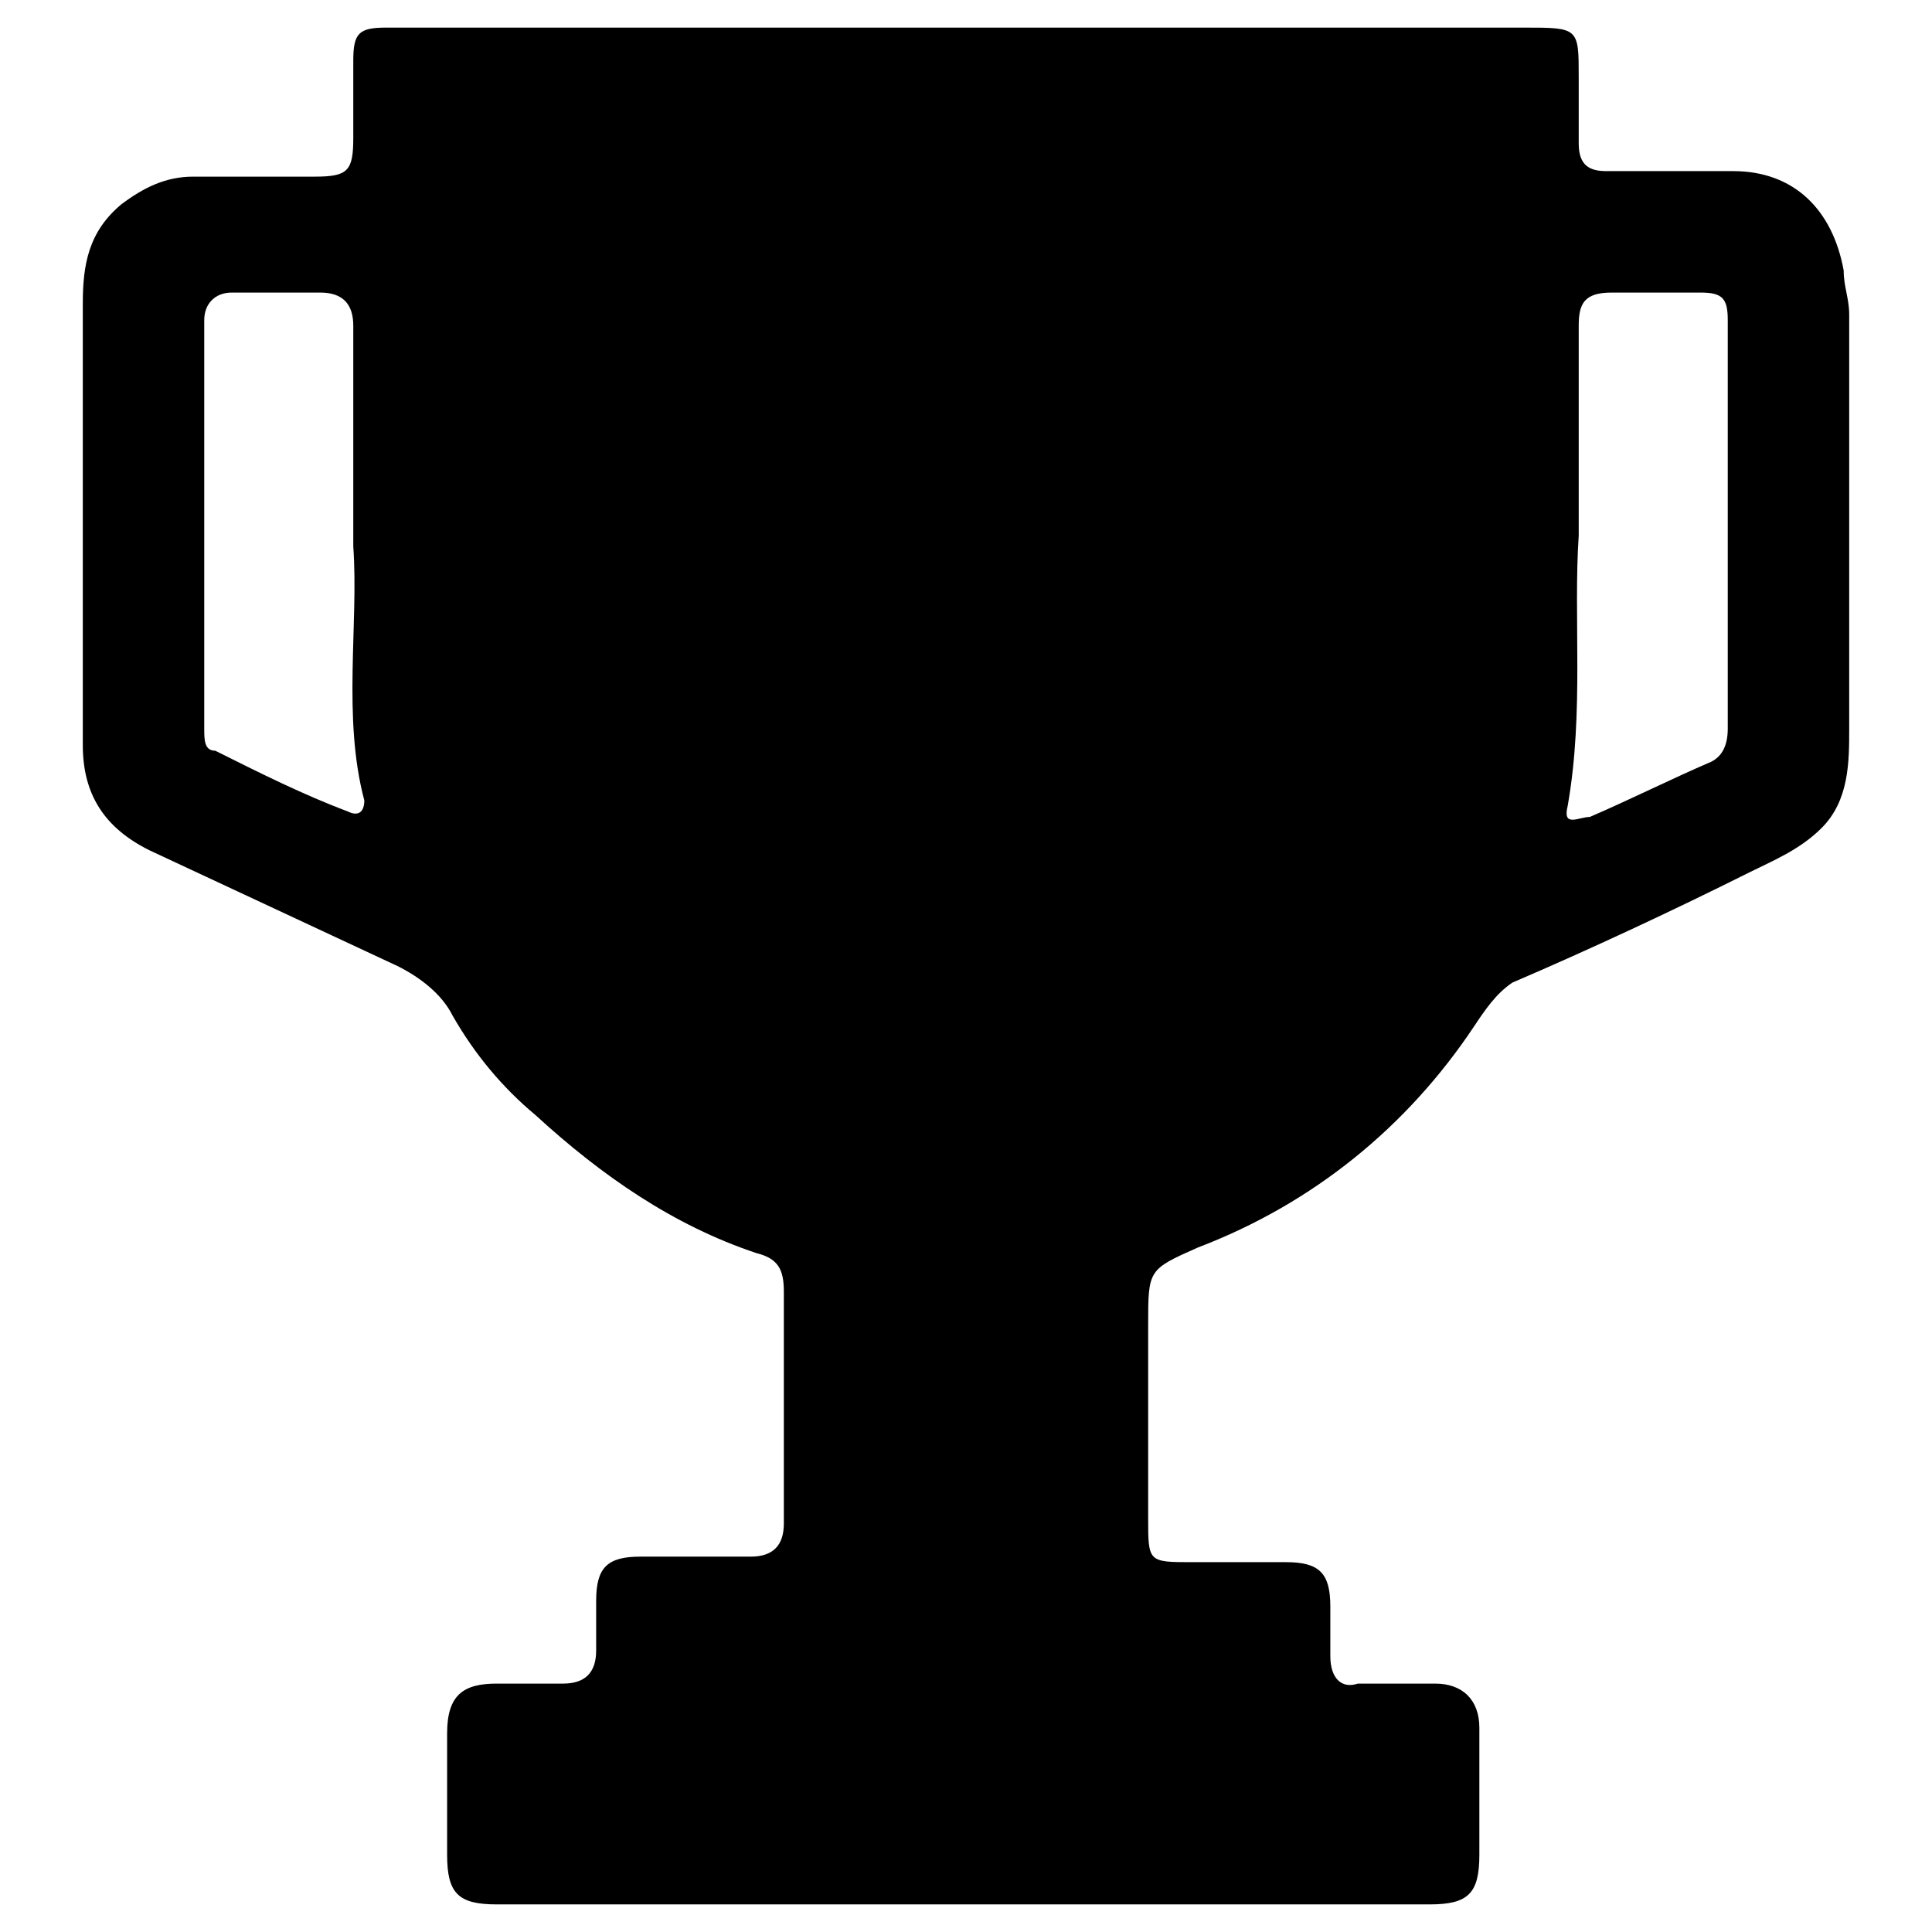
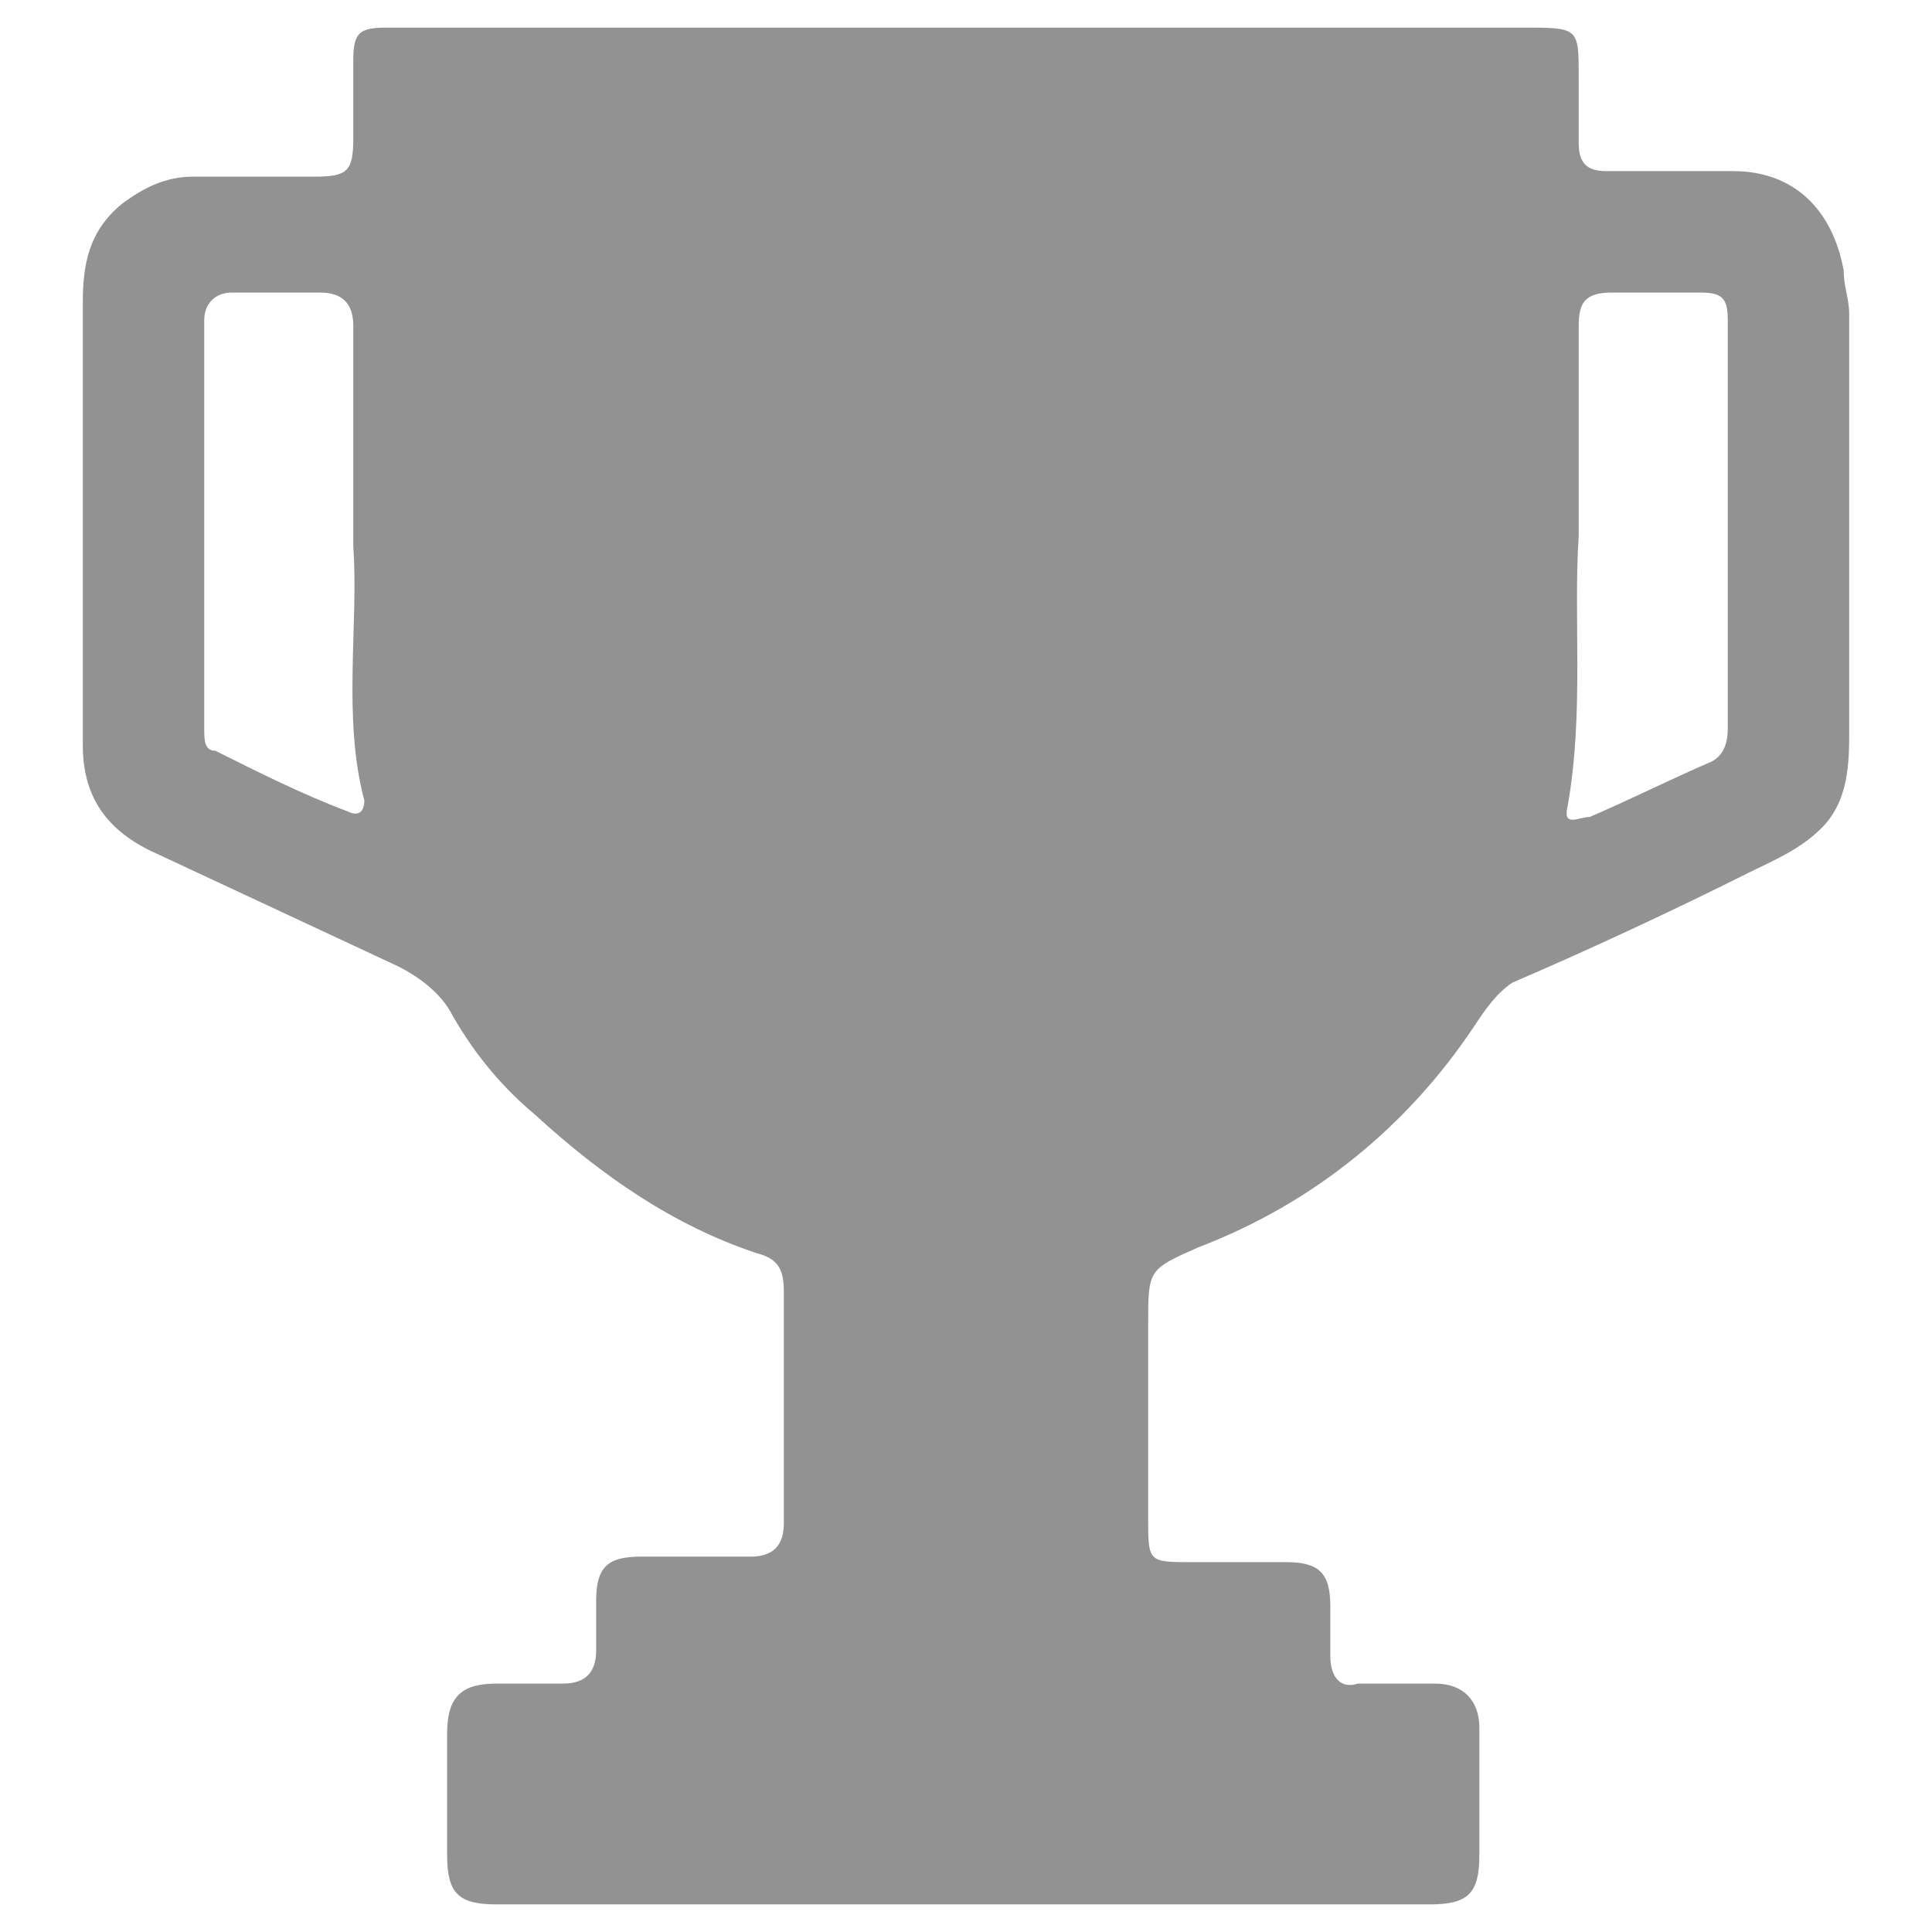
- <svg xmlns="http://www.w3.org/2000/svg" xmlns:xlink="http://www.w3.org/1999/xlink" version="1.1" x="0px" y="0px" viewBox="0 0 35 35" style="enable-background:new 0 0 35 35;" xml:space="preserve">
+ <svg xmlns="http://www.w3.org/2000/svg" xmlns:xlink="http://www.w3.org/1999/xlink" version="1.1" id="Capa_1" x="0px" y="0px" viewBox="0 0 35 35" style="enable-background:new 0 0 35 35;" xml:space="preserve">
  <style type="text/css">
	.st0{display:none;}
	.st1{display:inline;}
	.st2{display:inline;fill-rule:evenodd;clip-rule:evenodd;}
- 	.st3{clip-path:url(#SVGID_00000122705883619228418790000010065959007687620264_);}
- 	.st4{clip-path:url(#SVGID_00000049902938676868181100000017594551177019223427_);}
+ 	.st3{clip-path:url(#SVGID_00000159453562571704534350000001679570114480805253_);}
+ 	.st4{clip-path:url(#SVGID_00000103259227645969081870000008900659590505762952_);}
+ 	.st5{fill:#929292;}
</style>
-   <g id="Capa_1" class="st0">
-     <path class="st1" d="M34.4,11.6c-0.1-0.5-0.7-1-1.3-1c-0.1,0-0.7,0.1-1.2,0.3c-0.5,0.1-1,0.3-1,0.2c0,0-0.4-1-0.9-2.1   c-0.5-1.2-0.9-2.3-1-2.5c-0.4-0.8-1.5-1.7-2.5-1.9C25.9,4.6,9,4.6,8.4,4.7C7.5,5,6.6,5.6,6.2,6.3C6,6.5,5.5,7.6,5,8.8   C4.5,10,4.1,11,4.1,11.1c0,0.1-0.2,0.1-1-0.2c-0.5-0.1-1.1-0.3-1.2-0.3c-0.6,0-1.1,0.5-1.3,1c-0.1,0.3-0.1,1.6,0,2   c0.2,0.6,0.8,1.2,1.4,1.3C2.5,15,2.5,15,2.4,15.1c0,0.1-0.2,0.5-0.3,0.9c-0.3,0.9-0.6,2.1-0.7,3c0,0.3-0.1,2.6-0.1,5.2   c0,4.4,0,4.6,0.1,4.9c0.2,0.5,0.6,0.9,1,1c0.3,0.1,0.5,0.1,1.8,0.1c1.7,0,2-0.1,2.5-0.6c0.4-0.5,0.5-0.8,0.5-2.2v-1.2l20.3,0l0,1.3   c0,0.8,0.1,1.4,0.1,1.5c0.2,0.4,0.5,0.7,0.8,0.9l0.4,0.2l1.5,0c1.3,0,1.6,0,1.9-0.1c0.4-0.1,0.9-0.5,1.1-1l0.2-0.4v-4.9   c0-4.4,0-5-0.1-5.6c-0.2-0.9-0.4-2-0.7-2.8c-0.3-0.7-0.2-0.7,0.2-0.7c0.6,0,1.4-0.7,1.5-1.3C34.5,13.2,34.5,12,34.4,11.6z" />
+   <g id="Capa_1_00000130627635169121058790000016233203699313292168_" class="st0">
+     <path class="st1" d="M34.4,11.6c-0.1-0.5-0.7-1-1.3-1c-0.1,0-0.7,0.1-1.2,0.3c-0.5,0.1-1,0.3-1,0.2c0,0-0.4-1-0.9-2.1   c-0.5-1.2-0.9-2.3-1-2.5c-0.4-0.8-1.5-1.7-2.5-1.9c-0.6,0-17.5,0-18.1,0.1C7.5,5,6.6,5.6,6.2,6.3C6,6.5,5.5,7.6,5,8.8   S4.1,11,4.1,11.1s-0.2,0.1-1-0.2c-0.5-0.1-1.1-0.3-1.2-0.3c-0.6,0-1.1,0.5-1.3,1c-0.1,0.3-0.1,1.6,0,2c0.2,0.6,0.8,1.2,1.4,1.3   C2.5,15,2.5,15,2.4,15.1c0,0.1-0.2,0.5-0.3,0.9c-0.3,0.9-0.6,2.1-0.7,3c0,0.3-0.1,2.6-0.1,5.2c0,4.4,0,4.6,0.1,4.9   c0.2,0.5,0.6,0.9,1,1c0.3,0.1,0.5,0.1,1.8,0.1c1.7,0,2-0.1,2.5-0.6c0.4-0.5,0.5-0.8,0.5-2.2v-1.2h20.3v1.3c0,0.8,0.1,1.4,0.1,1.5   c0.2,0.4,0.5,0.7,0.8,0.9l0.4,0.2h1.5c1.3,0,1.6,0,1.9-0.1c0.4-0.1,0.9-0.5,1.1-1l0.2-0.4v-4.9c0-4.4,0-5-0.1-5.6   c-0.2-0.9-0.4-2-0.7-2.8c-0.3-0.7-0.2-0.7,0.2-0.7c0.6,0,1.4-0.7,1.5-1.3C34.5,13.2,34.5,12,34.4,11.6z" />
  </g>
-   <g id="Capa_2" class="st0">
-     <path class="st2" d="M5.3,17.7v6.9c0,3.6,0,5.3,0.1,5.5c0.1,0.4,0.6,0.8,0.9,0.9C6.6,31,7.9,31,10.7,31h4.1h5.4h4.1   c2.7,0,4.2,0,4.3-0.1c0.4-0.1,0.8-0.4,0.9-0.8c0.1-0.3,0.1-0.6,0.1-5.5v-7c1.6,1.3,2.6,2.2,2.7,2.2c0.1,0,0.2,0,0.4,0   c0.2,0,0.4-0.2,1-1c0.4-0.5,0.8-1,0.8-1.1c0.1-0.4,0-0.5-2.4-2.5l-2.4-2l0-4.5l0-4.5l-0.2-0.2L29.3,4l-2.1,0c-1.4,0-2.2,0-2.4,0   c-0.5,0.1-0.5,0.1-0.5,2.6v0l0,2.2l-2.7-2.3c-2.9-2.4-3-2.5-3.8-2.6c-0.2,0-0.5,0-0.7,0c-0.2,0-0.5,0.1-0.7,0.2   c-0.2,0.1-3.5,2.8-8,6.6c-7.3,6.1-7.9,6.5-7.8,6.9c0,0,0,0.1,0,0.1c0,0.1,0.4,0.6,0.8,1.1c0.6,0.8,0.8,0.9,1,1c0.1,0,0.3,0,0.4,0   C2.7,19.8,3.8,19,5.3,17.7z" />
+   <g id="Capa_2_00000141417658713789661860000010808942071219561888_" class="st0">
+     <path class="st2" d="M5.3,17.7v6.9c0,3.6,0,5.3,0.1,5.5C5.5,30.5,6,30.9,6.3,31c0.3,0,1.6,0,4.4,0h4.1h5.4h4.1c2.7,0,4.2,0,4.3-0.1   c0.4-0.1,0.8-0.4,0.9-0.8c0.1-0.3,0.1-0.6,0.1-5.5v-7c1.6,1.3,2.6,2.2,2.7,2.2c0.1,0,0.2,0,0.4,0s0.4-0.2,1-1   c0.4-0.5,0.8-1,0.8-1.1c0.1-0.4,0-0.5-2.4-2.5l-2.4-2V8.7V4.2L29.5,4l-0.2,0h-2.1c-1.4,0-2.2,0-2.4,0c-0.5,0.1-0.5,0.1-0.5,2.6l0,0   v2.2l-2.7-2.3c-2.9-2.4-3-2.5-3.8-2.6c-0.2,0-0.5,0-0.7,0S16.6,4,16.4,4.1s-3.5,2.8-8,6.6c-7.3,6.1-7.9,6.5-7.8,6.9v0.1   c0,0.1,0.4,0.6,0.8,1.1c0.6,0.8,0.8,0.9,1,1c0.1,0,0.3,0,0.4,0C2.7,19.8,3.8,19,5.3,17.7z" />
  </g>
  <g id="Capa_3" class="st0">
-     <path class="st1" d="M3.9,33.6c-0.9,0-1.7-0.3-2.4-1c-0.7-0.7-1-1.5-1-2.4V11.6c0-0.9,0.3-1.7,1-2.4s1.5-1,2.4-1h6.8V4.8   c0-0.9,0.3-1.7,1-2.4c0.7-0.7,1.5-1,2.4-1h6.8c0.9,0,1.7,0.3,2.4,1c0.7,0.7,1,1.5,1,2.4v3.4h6.8c0.9,0,1.7,0.3,2.4,1   c0.7,0.7,1,1.5,1,2.4v18.6c0,0.9-0.3,1.7-1,2.4c-0.7,0.7-1.5,1-2.4,1H3.9z M14.1,8.2h6.8V4.8h-6.8V8.2z" />
+     <path class="st1" d="M3.9,33.6c-0.9,0-1.7-0.3-2.4-1s-1-1.5-1-2.4V11.6c0-0.9,0.3-1.7,1-2.4s1.5-1,2.4-1h6.8V4.8   c0-0.9,0.3-1.7,1-2.4s1.5-1,2.4-1h6.8c0.9,0,1.7,0.3,2.4,1c0.7,0.7,1,1.5,1,2.4v3.4h6.8c0.9,0,1.7,0.3,2.4,1s1,1.5,1,2.4v18.6   c0,0.9-0.3,1.7-1,2.4s-1.5,1-2.4,1C31.1,33.6,3.9,33.6,3.9,33.6z M14.1,8.2h6.8V4.8h-6.8C14.1,4.8,14.1,8.2,14.1,8.2z" />
  </g>
  <g id="Capa_4" class="st0">
    <g class="st1">
-       <path d="M6.5,2c-1,0.2-1.7,0.6-2.4,1.3C3.2,4.3,2.8,5.2,2.8,6.5c0,0.9,0.1,1.3,0.4,2c0.6,1.1,1.7,2.1,2.9,2.4    c0.6,0.2,1.7,0.1,2.3,0c1.5-0.4,2.8-1.7,3.2-3.3c0.1-0.5,0.1-1.6,0-2.1c-0.1-0.6-0.6-1.5-1.1-2C9.8,2.5,8.8,2.1,7.5,2    C7.1,2,6.7,2,6.5,2z" />
-       <path d="M26.9,2c-1.7,0.3-3.2,1.7-3.6,3.3c-0.2,0.6-0.2,1.7,0,2.3c0.4,1.6,1.6,2.8,3.2,3.3c0.6,0.2,1.7,0.2,2.3,0    c1.2-0.3,2.4-1.3,2.9-2.4c0.3-0.7,0.4-1.2,0.4-2c0-1.3-0.4-2.2-1.3-3.2c-0.9-0.9-1.8-1.3-3-1.3C27.5,2,27.1,2,26.9,2z" />
-       <path d="M16.7,6.6c-1.5,0.2-2.8,0.8-4,2c-0.9,0.9-1.4,1.7-1.8,2.9c-0.2,0.5-0.2,0.7-0.2,1.8c0,1.1,0,1.3,0.2,1.8    c0.5,1.8,1.7,3.4,3.4,4.3c1.9,1,4.5,1,6.4,0c1.7-0.9,2.9-2.5,3.4-4.3c0.1-0.5,0.2-0.7,0.2-1.8c0-1.1,0-1.3-0.2-1.8    c-0.4-1.2-0.9-2.1-1.8-2.9c-1.2-1.2-2.5-1.8-4.2-2c-0.4,0-0.7-0.1-0.8-0.1C17.4,6.5,17.1,6.5,16.7,6.6z" />
-       <path d="M2.1,11.2c-0.9,0.5-1.4,1.7-1.6,4.4c-0.1,1.4-0.1,2.4,0.2,2.9c0.3,0.8,1.2,1.3,2.2,1.6c0.3,0.1,0.9,0.1,1.9,0.1h1.4    l0.4-0.4c1-1,2.2-1.6,3.6-1.8l0.6-0.1l-0.1-0.2c-0.6-0.9-1-1.8-1.2-2.8c-0.1-0.6-0.1-0.9-0.1-1.7l0-1L9,12.3    c-0.8,0.2-2.1,0.3-2.8,0.1c-0.8-0.2-1.6-0.5-2.6-0.9C2.7,11,2.5,11,2.1,11.2z" />
-       <path d="M31.4,11.5c-0.9,0.5-2,0.9-2.7,1c-0.7,0.1-1.9,0-2.7-0.2l-0.6-0.2l0,1c0,0.8,0,1.1-0.1,1.7c-0.2,1-0.6,2-1.2,2.8L24,17.8    l0.6,0.1c1.5,0.2,2.7,0.8,3.6,1.8l0.4,0.4h1.4c1,0,1.6,0,1.9-0.1c1-0.2,1.9-0.8,2.2-1.6c0.2-0.4,0.2-0.5,0.2-1.2    c0-0.9-0.1-2.3-0.2-3.2c-0.2-1.2-0.6-2.1-1-2.5C32.7,10.9,32.5,11,31.4,11.5z" />
+       <path d="M6.5,2c-1,0.2-1.7,0.6-2.4,1.3c-0.9,1-1.3,1.9-1.3,3.2c0,0.9,0.1,1.3,0.4,2c0.6,1.1,1.7,2.1,2.9,2.4    c0.6,0.2,1.7,0.1,2.3,0c1.5-0.4,2.8-1.7,3.2-3.3c0.1-0.5,0.1-1.6,0-2.1c-0.1-0.6-0.6-1.5-1.1-2c-0.7-1-1.7-1.4-3-1.5    C7.1,2,6.7,2,6.5,2z" />
+       <path d="M26.9,2c-1.7,0.3-3.2,1.7-3.6,3.3c-0.2,0.6-0.2,1.7,0,2.3c0.4,1.6,1.6,2.8,3.2,3.3c0.6,0.2,1.7,0.2,2.3,0    c1.2-0.3,2.4-1.3,2.9-2.4c0.3-0.7,0.4-1.2,0.4-2c0-1.3-0.4-2.2-1.3-3.2C29.9,2.4,29,2,27.8,2C27.5,2,27.1,2,26.9,2z" />
+       <path d="M16.7,6.6c-1.5,0.2-2.8,0.8-4,2c-0.9,0.9-1.4,1.7-1.8,2.9c-0.2,0.5-0.2,0.7-0.2,1.8s0,1.3,0.2,1.8    c0.5,1.8,1.7,3.4,3.4,4.3c1.9,1,4.5,1,6.4,0c1.7-0.9,2.9-2.5,3.4-4.3c0.1-0.5,0.2-0.7,0.2-1.8s0-1.3-0.2-1.8    c-0.4-1.2-0.9-2.1-1.8-2.9c-1.2-1.2-2.5-1.8-4.2-2c-0.4,0-0.7-0.1-0.8-0.1C17.4,6.5,17.1,6.5,16.7,6.6z" />
+       <path d="M2.1,11.2c-0.9,0.5-1.4,1.7-1.6,4.4C0.4,17,0.4,18,0.7,18.5c0.3,0.8,1.2,1.3,2.2,1.6c0.3,0.1,0.9,0.1,1.9,0.1h1.4l0.4-0.4    c1-1,2.2-1.6,3.6-1.8l0.6-0.1l-0.1-0.2c-0.6-0.9-1-1.8-1.2-2.8c-0.1-0.6-0.1-0.9-0.1-1.7v-1L9,12.3c-0.8,0.2-2.1,0.3-2.8,0.1    c-0.8-0.2-1.6-0.5-2.6-0.9C2.7,11,2.5,11,2.1,11.2z" />
+       <path d="M31.4,11.5c-0.9,0.5-2,0.9-2.7,1s-1.9,0-2.7-0.2l-0.6-0.2v1c0,0.8,0,1.1-0.1,1.7c-0.2,1-0.6,2-1.2,2.8L24,17.8l0.6,0.1    c1.5,0.2,2.7,0.8,3.6,1.8l0.4,0.4H30c1,0,1.6,0,1.9-0.1c1-0.2,1.9-0.8,2.2-1.6c0.2-0.4,0.2-0.5,0.2-1.2c0-0.9-0.1-2.3-0.2-3.2    c-0.2-1.2-0.6-2.1-1-2.5C32.7,10.9,32.5,11,31.4,11.5z" />
      <path d="M10.1,19.1c-2.4,0.4-4,2.4-4.7,6c-0.3,1.3-0.3,2.1-0.3,3.6c0,1,0,1.4,0.1,1.8c0.4,1.6,1.6,2.8,3.2,3.1    c0.5,0.1,1,0.1,9.1,0.1s8.6,0,9.1-0.1c1.5-0.3,2.6-1.4,3.1-2.7c0.2-0.7,0.3-1.4,0.2-2.9c-0.2-4.6-1.6-7.6-4.1-8.6    c-0.5-0.2-1.6-0.4-1.9-0.4c-0.2,0-0.5,0.2-0.9,0.4c-0.4,0.2-0.9,0.6-1.2,0.8c-0.3,0.2-0.7,0.4-0.9,0.5c-1.6,0.6-2,0.7-3.3,0.7    c-1.2,0-1.7-0.1-2.9-0.5c-0.8-0.3-0.9-0.3-1.9-1C11.2,18.9,11.2,18.9,10.1,19.1z" />
    </g>
  </g>
  <g id="Capa_5" class="st0">
    <g class="st1">
-       <path d="M6.9,18V9.6H3.8c-0.8,0-1.7,0.3-2.3,0.9c-0.6,0.6-0.9,1.4-0.9,2.3v19.1c0,0.2,0.1,0.4,0.2,0.6c0.1,0.2,0.3,0.3,0.4,0.4    c0.2,0.1,0.4,0.1,0.5,0.1c0.2,0,0.4-0.1,0.5-0.2l5.5-4H22c0.4,0,0.8-0.1,1.2-0.2c0.4-0.1,0.7-0.4,1-0.7c0.3-0.3,0.5-0.6,0.7-1    c0.1-0.4,0.2-0.8,0.2-1.2v-1.2H13.3c-1.7,0-3.3-0.7-4.5-1.9C7.6,21.3,6.9,19.7,6.9,18z" />
-       <path d="M31.3,2.1h-18c-0.8,0-1.7,0.3-2.3,0.9c-0.6,0.6-0.9,1.4-0.9,2.3V18c0,0.8,0.3,1.7,0.9,2.3c0.6,0.6,1.4,0.9,2.3,0.9h14.4    l5.1,3.9c0.2,0.1,0.3,0.2,0.5,0.2c0.2,0,0.4,0,0.5-0.1c0.2-0.1,0.3-0.2,0.4-0.4c0.1-0.2,0.2-0.4,0.2-0.6v-19    c0-0.8-0.3-1.6-0.9-2.2C33,2.5,32.2,2.2,31.3,2.1z" />
+       <path d="M6.9,18V9.6H3.8c-0.8,0-1.7,0.3-2.3,0.9c-0.6,0.6-0.9,1.4-0.9,2.3v19.1c0,0.2,0.1,0.4,0.2,0.6c0.1,0.2,0.3,0.3,0.4,0.4    C1.4,33,1.6,33,1.7,33c0.2,0,0.4-0.1,0.5-0.2l5.5-4H22c0.4,0,0.8-0.1,1.2-0.2c0.4-0.1,0.7-0.4,1-0.7c0.3-0.3,0.5-0.6,0.7-1    c0.1-0.4,0.2-0.8,0.2-1.2v-1.2H13.3c-1.7,0-3.3-0.7-4.5-1.9C7.6,21.3,6.9,19.7,6.9,18z" />
+       <path d="M31.3,2.1h-18c-0.8,0-1.7,0.3-2.3,0.9s-0.9,1.4-0.9,2.3V18c0,0.8,0.3,1.7,0.9,2.3c0.6,0.6,1.4,0.9,2.3,0.9h14.4l5.1,3.9    c0.2,0.1,0.3,0.2,0.5,0.2s0.4,0,0.5-0.1c0.2-0.1,0.3-0.2,0.4-0.4c0.1-0.2,0.2-0.4,0.2-0.6v-19c0-0.8-0.3-1.6-0.9-2.2    C33,2.5,32.2,2.2,31.3,2.1z" />
    </g>
  </g>
  <g id="Capa_6" class="st0">
    <g class="st1">
-       <defs>
-         <rect id="SVGID_1_" x="0.5" y="0.5" width="34" height="34" />
-       </defs>
-       <clipPath id="SVGID_00000052078951313237622340000014098984035330912701_">
-         <use xlink:href="#SVGID_1_" style="overflow:visible;" />
-       </clipPath>
-       <g style="clip-path:url(#SVGID_00000052078951313237622340000014098984035330912701_);">
-         <path d="M16.2,0.6c-1.2,0.2-2.3,0.6-3.3,1.3c-0.7,0.5-1.8,1.5-2.3,2.3c-2,2.8-2,6.7-0.2,9.5c0.5,0.7,1.5,1.8,2.3,2.3     c2.8,2,6.9,2,9.7,0c0.7-0.5,1.8-1.6,2.3-2.3c1.8-2.8,1.8-6.5,0-9.3c-0.5-0.7-1.5-1.8-2.3-2.3C20.6,0.8,18.4,0.3,16.2,0.6z" />
-         <path d="M8.3,16.2c-2.1,0.4-3.6,1.6-4.7,3.8c-0.5,0.9-0.7,1.6-1,2.7c-0.4,1.6-0.6,2.7-0.6,4.6c-0.1,2.6,0.2,3.9,1.1,5.1     c0.8,1,1.8,1.6,3.2,1.9c0.5,0.1,1,0.1,11.3,0.1c10.2,0,10.8,0,11.3-0.1c1.7-0.4,3-1.3,3.7-2.7c0.5-1,0.7-2.1,0.6-3.8     c-0.2-5.8-1.8-9.6-4.6-11c-0.9-0.4-1.9-0.7-2.8-0.7c-0.5,0-0.4-0.1-2,1c-1.3,0.8-1.9,1.1-2.9,1.5c-1.3,0.5-1.9,0.6-3.3,0.6     s-2-0.1-3.3-0.6c-1-0.4-1.6-0.7-2.9-1.5c-1.5-1-1.5-1-2.1-1C9,16.1,8.6,16.2,8.3,16.2z" />
+       <g>
+         <defs>
+           <rect id="SVGID_1_" x="0.5" y="0.5" width="34" height="34" />
+         </defs>
+         <clipPath id="SVGID_00000099636504366474951390000012526787391818097301_">
+           <use xlink:href="#SVGID_1_" style="overflow:visible;" />
+         </clipPath>
+         <g style="clip-path:url(#SVGID_00000099636504366474951390000012526787391818097301_);">
+           <path d="M16.2,0.6c-1.2,0.2-2.3,0.6-3.3,1.3c-0.7,0.5-1.8,1.5-2.3,2.3c-2,2.8-2,6.7-0.2,9.5c0.5,0.7,1.5,1.8,2.3,2.3      c2.8,2,6.9,2,9.7,0c0.7-0.5,1.8-1.6,2.3-2.3c1.8-2.8,1.8-6.5,0-9.3c-0.5-0.7-1.5-1.8-2.3-2.3C20.6,0.8,18.4,0.3,16.2,0.6z" />
+           <path d="M8.3,16.2c-2.1,0.4-3.6,1.6-4.7,3.8c-0.5,0.9-0.7,1.6-1,2.7C2.2,24.3,2,25.4,2,27.3c-0.1,2.6,0.2,3.9,1.1,5.1      c0.8,1,1.8,1.6,3.2,1.9c0.5,0.1,1,0.1,11.3,0.1c10.2,0,10.8,0,11.3-0.1c1.7-0.4,3-1.3,3.7-2.7c0.5-1,0.7-2.1,0.6-3.8      c-0.2-5.8-1.8-9.6-4.6-11c-0.9-0.4-1.9-0.7-2.8-0.7c-0.5,0-0.4-0.1-2,1c-1.3,0.8-1.9,1.1-2.9,1.5c-1.3,0.5-1.9,0.6-3.3,0.6      s-2-0.1-3.3-0.6c-1-0.4-1.6-0.7-2.9-1.5c-1.5-1-1.5-1-2.1-1C9,16.1,8.6,16.2,8.3,16.2z" />
+         </g>
      </g>
    </g>
  </g>
  <g id="Capa_7">
    <g>
-       <defs>
-         <rect id="SVGID_00000091695096950501365540000017303685314648449704_" x="1.5" y="0.5" width="32" height="34" />
-       </defs>
-       <clipPath id="SVGID_00000045583510825396926350000004853420982937816222_">
-         <use xlink:href="#SVGID_00000091695096950501365540000017303685314648449704_" style="overflow:visible;" />
-       </clipPath>
-       <g style="clip-path:url(#SVGID_00000045583510825396926350000004853420982937816222_);">
-         <path d="M17.5,0.5h10.1c1,0,1,0,1,0.9c0,0.4,0,0.8,0,1.2c0,0.4,0.2,0.5,0.5,0.5c0.8,0,1.5,0,2.3,0c1.1,0,1.8,0.7,2,1.8     c0,0.3,0.1,0.5,0.1,0.8c0,2.5,0,5,0,7.5c0,0.6,0,1.3-0.5,1.8c-0.4,0.4-0.9,0.6-1.3,0.8c-1.4,0.7-2.9,1.4-4.3,2     c-0.3,0.2-0.5,0.5-0.7,0.8c-1.2,1.8-2.9,3.2-5,4C20.8,23,20.8,23,20.8,24c0,1.2,0,2.3,0,3.5c0,0.8,0,0.8,0.8,0.8     c0.6,0,1.1,0,1.7,0c0.6,0,0.8,0.2,0.8,0.8c0,0.3,0,0.6,0,0.9c0,0.4,0.2,0.6,0.5,0.5c0.5,0,0.9,0,1.4,0c0.5,0,0.8,0.3,0.8,0.8     c0,0.8,0,1.6,0,2.3c0,0.7-0.2,0.9-0.9,0.9c-5.6,0-11.3,0-16.9,0c-0.7,0-0.9-0.2-0.9-0.9c0-0.7,0-1.5,0-2.2c0-0.7,0.3-0.9,0.9-0.9     c0.4,0,0.8,0,1.2,0c0.4,0,0.6-0.2,0.6-0.6c0-0.3,0-0.6,0-0.9c0-0.6,0.2-0.8,0.8-0.8c0.7,0,1.3,0,2,0c0.4,0,0.6-0.2,0.6-0.6     c0-1.4,0-2.8,0-4.2c0-0.4-0.1-0.6-0.5-0.7c-1.5-0.5-2.8-1.4-4-2.5c-0.6-0.5-1.1-1.1-1.5-1.8c-0.2-0.4-0.6-0.7-1-0.9     c-1.5-0.7-3-1.4-4.5-2.1c-0.8-0.4-1.2-1-1.2-1.9c0-2.7,0-5.4,0-8c0-0.7,0.1-1.3,0.7-1.8C2.6,3.4,3,3.2,3.5,3.2c0.7,0,1.5,0,2.2,0     c0.6,0,0.7-0.1,0.7-0.7c0-0.5,0-0.9,0-1.4S6.5,0.5,7,0.5c2.1,0,4.2,0,6.3,0H17.5z M28.6,9.7c-0.1,1.5,0.1,3.2-0.2,4.9     c-0.1,0.4,0.2,0.2,0.4,0.2c0.7-0.3,1.5-0.7,2.2-1c0.2-0.1,0.3-0.3,0.3-0.6c0-2.5,0-4.9,0-7.4c0-0.4-0.1-0.5-0.5-0.5     c-0.5,0-1.1,0-1.6,0c-0.5,0-0.6,0.2-0.6,0.6C28.6,7.1,28.6,8.3,28.6,9.7z M6.4,9.9c0-1.5,0-2.7,0-4c0-0.4-0.2-0.6-0.6-0.6     c-0.5,0-1.1,0-1.6,0c-0.3,0-0.5,0.2-0.5,0.5c0,2.5,0,5,0,7.4c0,0.2,0,0.4,0.2,0.4c0.8,0.4,1.6,0.8,2.4,1.1c0.2,0.1,0.3,0,0.3-0.2     C6.2,13,6.5,11.3,6.4,9.9z" />
+       <g>
+         <defs>
+           <rect id="SVGID_00000059274637523969563600000004058283256175487656_" x="1.5" y="0.5" width="32" height="34" />
+         </defs>
+         <clipPath id="SVGID_00000150077942071636851070000004314254390537907376_">
+           <use xlink:href="#SVGID_00000059274637523969563600000004058283256175487656_" style="overflow:visible;" />
+         </clipPath>
+         <g style="clip-path:url(#SVGID_00000150077942071636851070000004314254390537907376_);">
+           <path class="st5" d="M17.5,0.5h10.1c1,0,1,0,1,0.9c0,0.4,0,0.8,0,1.2s0.2,0.5,0.5,0.5c0.8,0,1.5,0,2.3,0c1.1,0,1.8,0.7,2,1.8      c0,0.3,0.1,0.5,0.1,0.8c0,2.5,0,5,0,7.5c0,0.6,0,1.3-0.5,1.8c-0.4,0.4-0.9,0.6-1.3,0.8c-1.4,0.7-2.9,1.4-4.3,2      c-0.3,0.2-0.5,0.5-0.7,0.8c-1.2,1.8-2.9,3.2-5,4C20.8,23,20.8,23,20.8,24c0,1.2,0,2.3,0,3.5c0,0.8,0,0.8,0.8,0.8      c0.6,0,1.1,0,1.7,0s0.8,0.2,0.8,0.8c0,0.3,0,0.6,0,0.9c0,0.4,0.2,0.6,0.5,0.5c0.5,0,0.9,0,1.4,0s0.8,0.3,0.8,0.8      c0,0.8,0,1.6,0,2.3s-0.2,0.9-0.9,0.9c-5.6,0-11.3,0-16.9,0c-0.7,0-0.9-0.2-0.9-0.9s0-1.5,0-2.2s0.3-0.9,0.9-0.9      c0.4,0,0.8,0,1.2,0s0.6-0.2,0.6-0.6c0-0.3,0-0.6,0-0.9c0-0.6,0.2-0.8,0.8-0.8c0.7,0,1.3,0,2,0c0.4,0,0.6-0.2,0.6-0.6      c0-1.4,0-2.8,0-4.2c0-0.4-0.1-0.6-0.5-0.7c-1.5-0.5-2.8-1.4-4-2.5c-0.6-0.5-1.1-1.1-1.5-1.8c-0.2-0.4-0.6-0.7-1-0.9      c-1.5-0.7-3-1.4-4.5-2.1c-0.8-0.4-1.2-1-1.2-1.9c0-2.7,0-5.4,0-8c0-0.7,0.1-1.3,0.7-1.8C2.6,3.4,3,3.2,3.5,3.2      c0.7,0,1.5,0,2.2,0c0.6,0,0.7-0.1,0.7-0.7c0-0.5,0-0.9,0-1.4S6.5,0.5,7,0.5c2.1,0,4.2,0,6.3,0H17.5z M28.6,9.7      c-0.1,1.5,0.1,3.2-0.2,4.9c-0.1,0.4,0.2,0.2,0.4,0.2c0.7-0.3,1.5-0.7,2.2-1c0.2-0.1,0.3-0.3,0.3-0.6c0-2.5,0-4.9,0-7.4      c0-0.4-0.1-0.5-0.5-0.5c-0.5,0-1.1,0-1.6,0s-0.6,0.2-0.6,0.6C28.6,7.1,28.6,8.3,28.6,9.7z M6.4,9.9c0-1.5,0-2.7,0-4      c0-0.4-0.2-0.6-0.6-0.6c-0.5,0-1.1,0-1.6,0c-0.3,0-0.5,0.2-0.5,0.5c0,2.5,0,5,0,7.4c0,0.2,0,0.4,0.2,0.4      c0.8,0.4,1.6,0.8,2.4,1.1c0.2,0.1,0.3,0,0.3-0.2C6.2,13,6.5,11.3,6.4,9.9z" />
+         </g>
      </g>
    </g>
  </g>
</svg>
